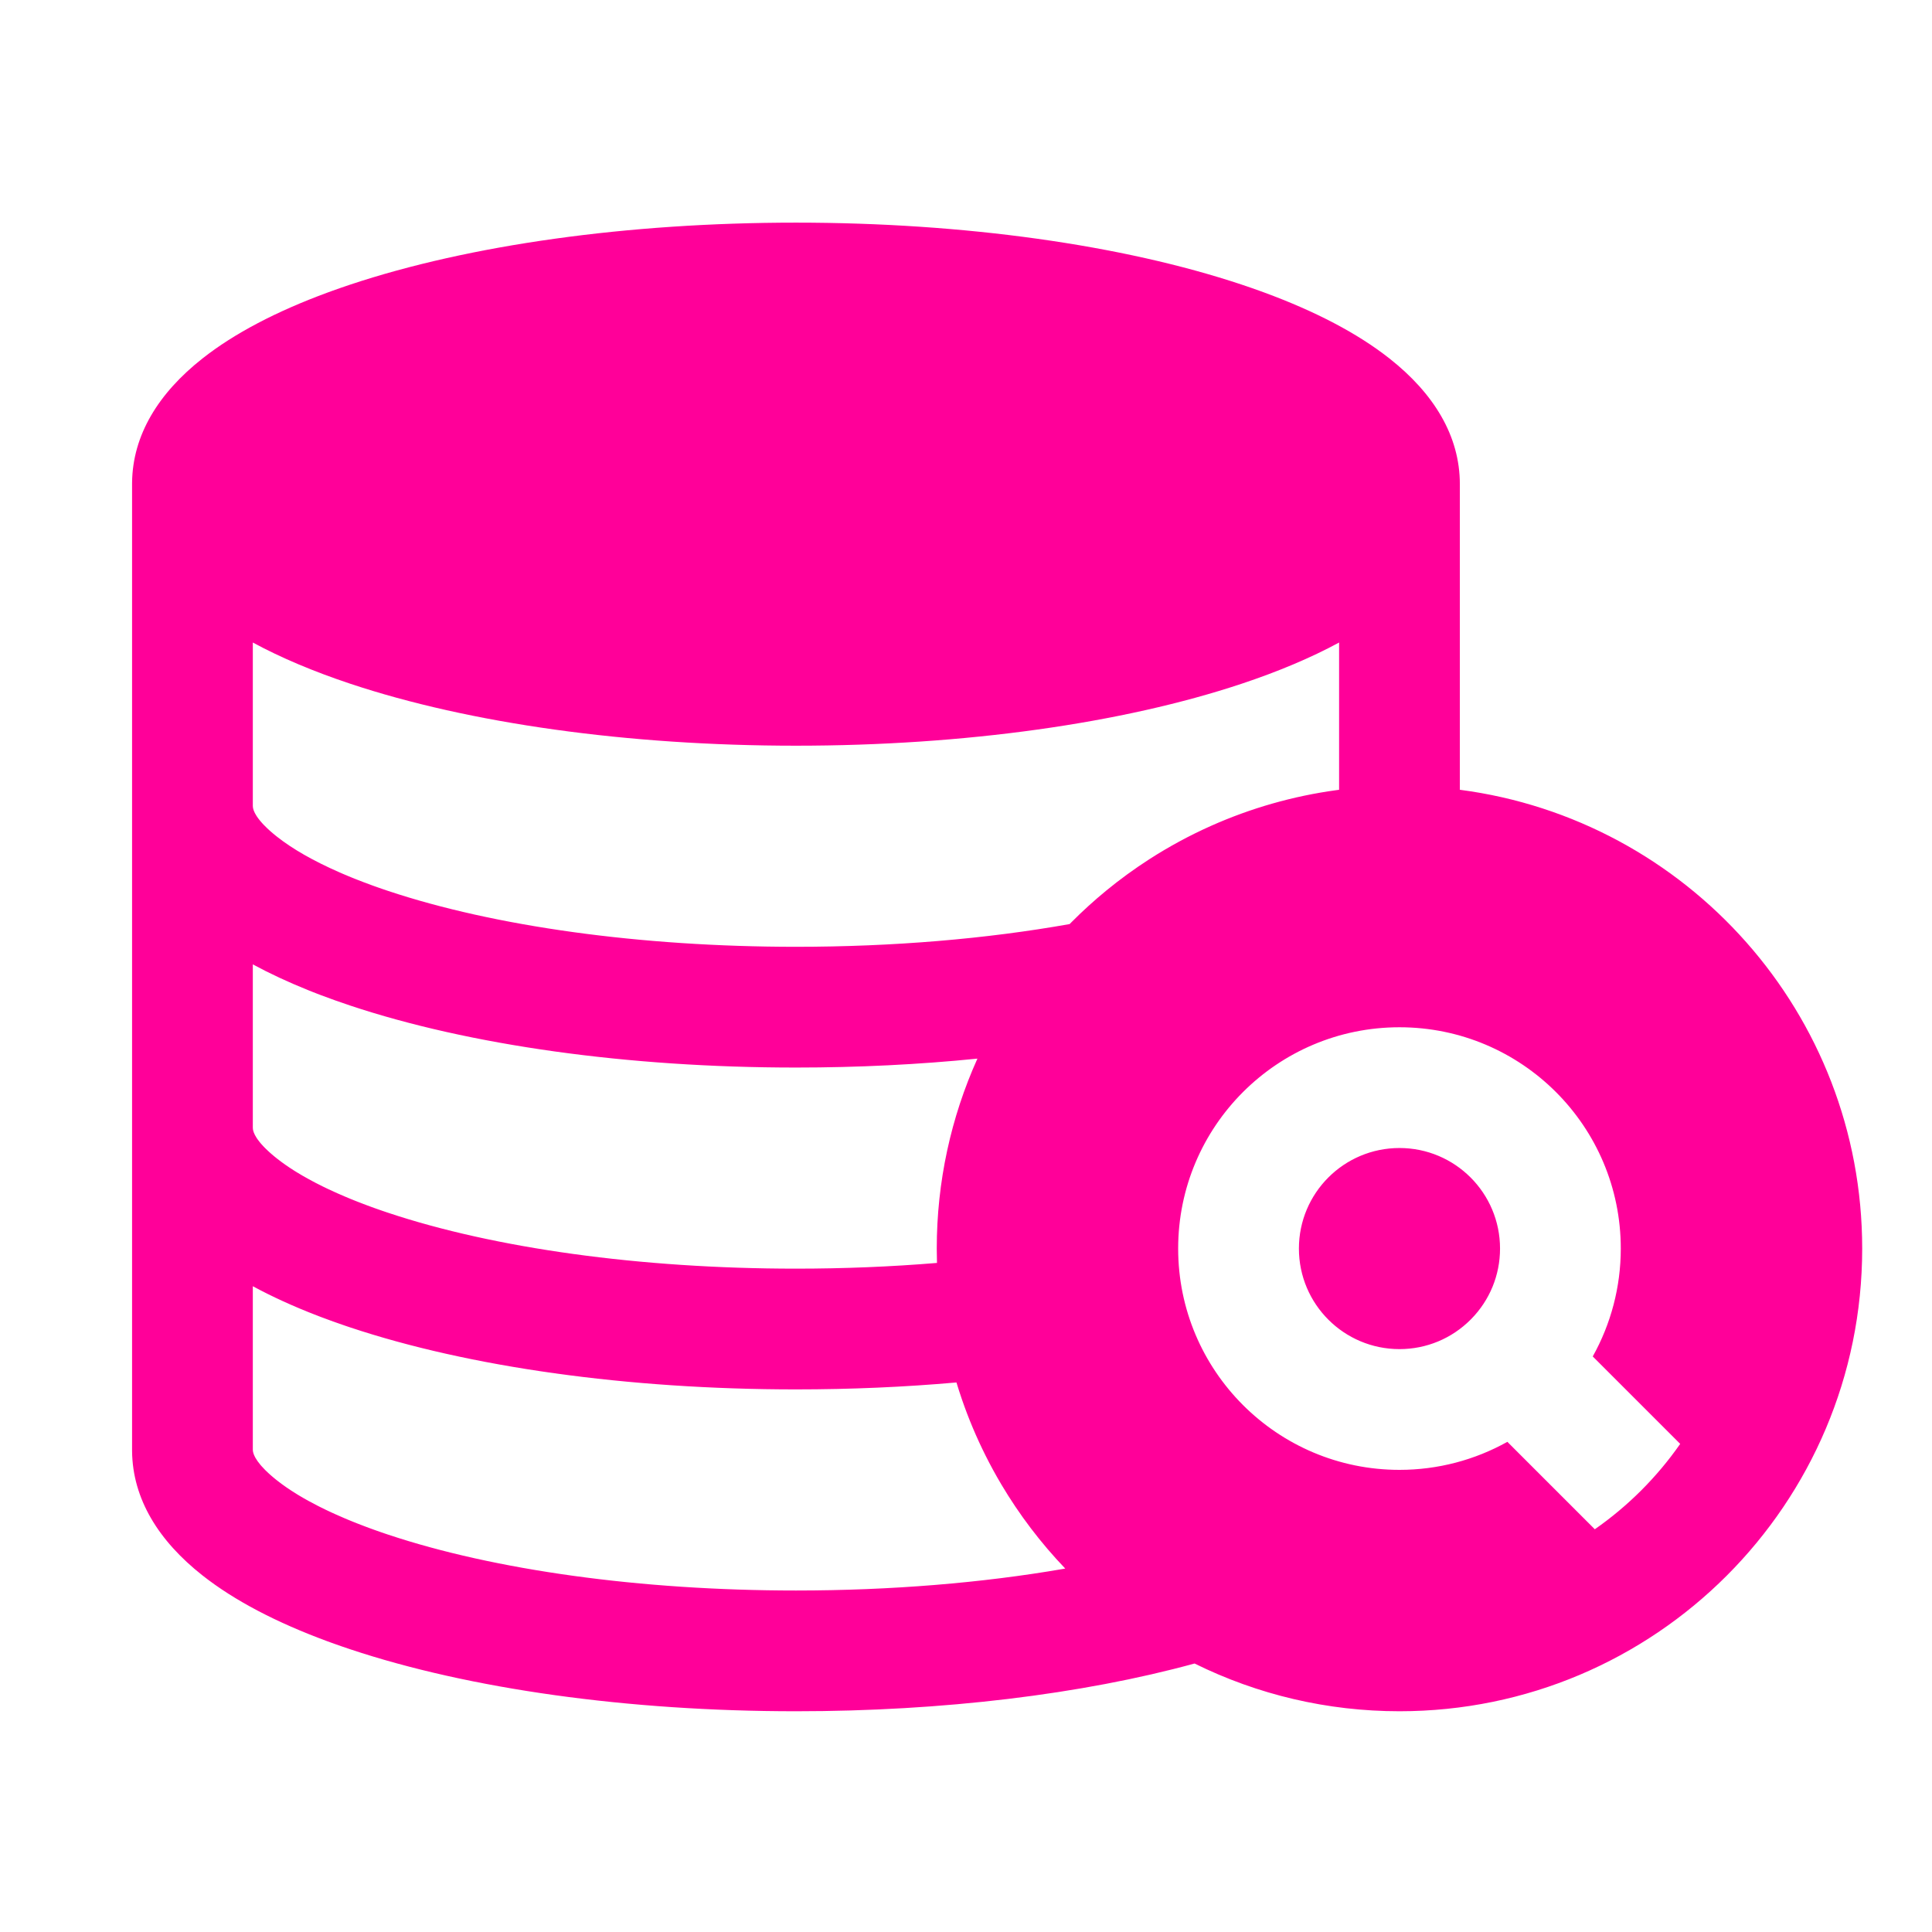
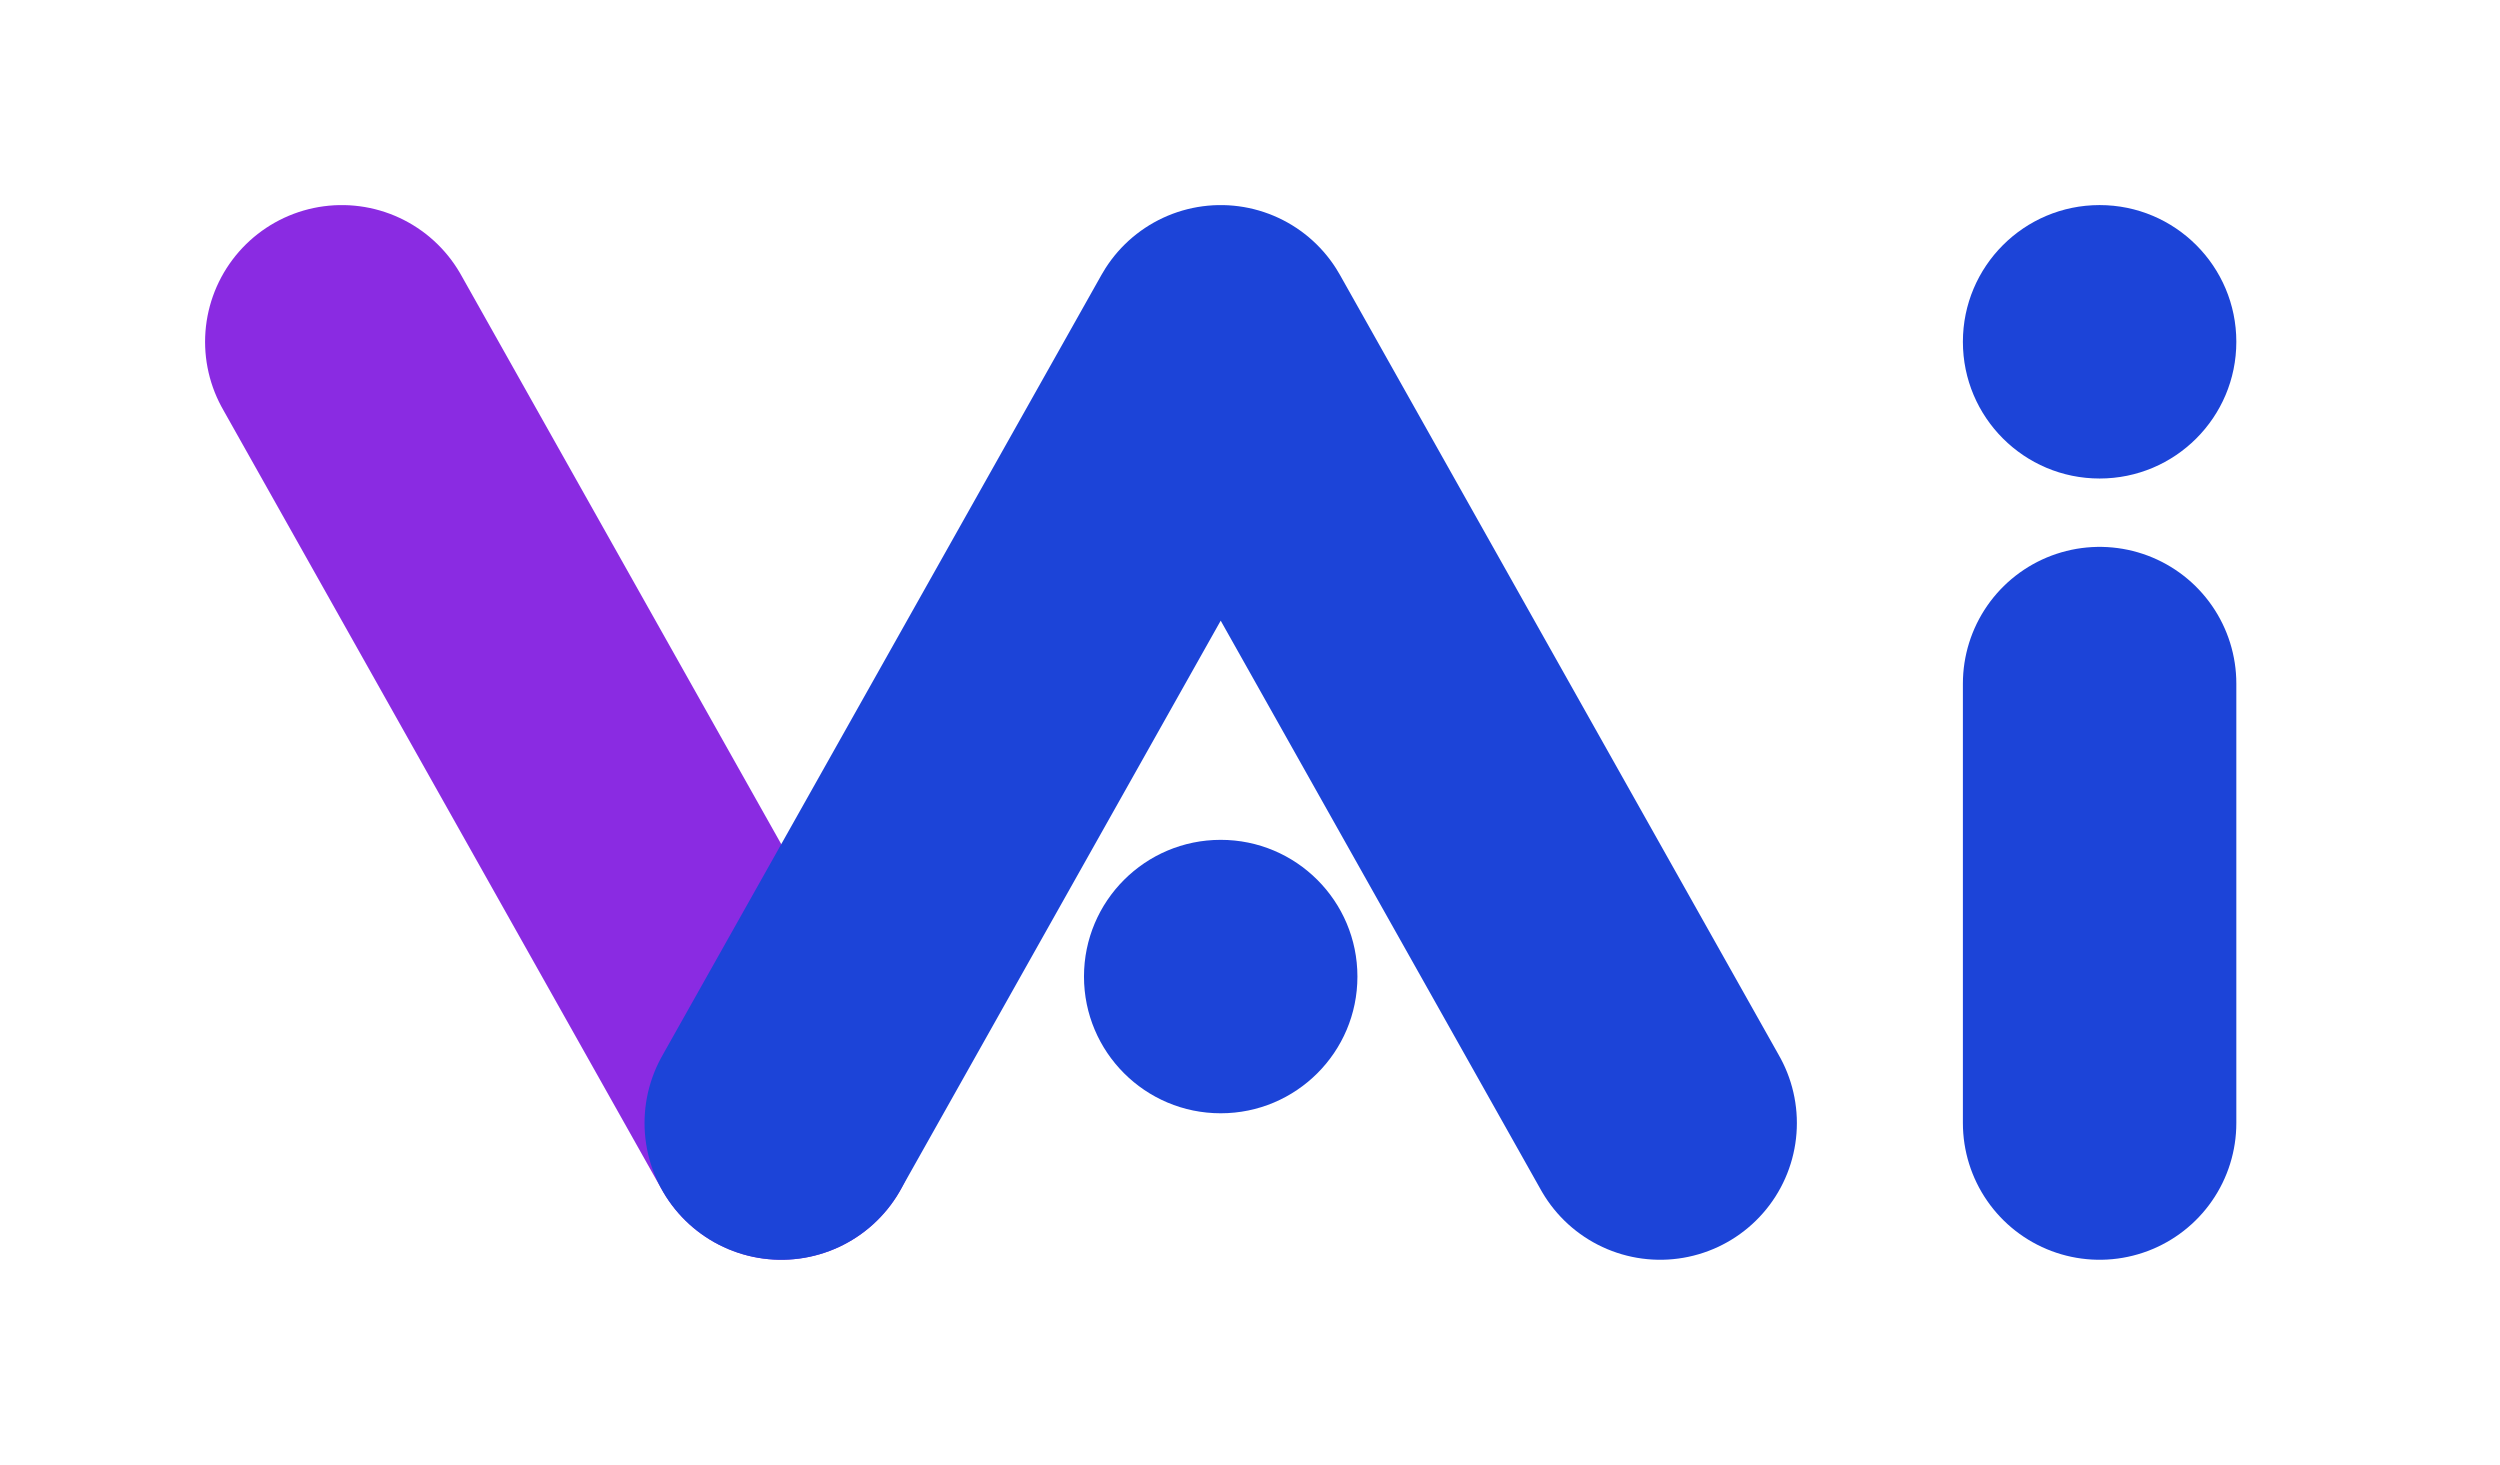
- <svg xmlns="http://www.w3.org/2000/svg" class="icon" viewBox="0 0 1024 1024" version="1.1" width="200" height="200">
-   <path d="M421.875 118c89.239 0 173.203 11.837 236.305 32.87 3.28 1.093 6.5 2.21 9.657 3.35l2.357 0.859c26.973 9.933 49.338 21.597 66.225 34.904 23.535 18.547 37.331 41.018 37.331 66.635l-0.004-0.718 0.004 0.188v162.51C894.078 434.278 987 537.171 987 661.765 987 797.204 877.196 907 741.75 907c-38.19 0-75.165-8.762-108.605-25.303C573.57 898.002 499.7 907 421.875 907c-89.239 0-173.203-11.837-236.305-32.87-3.28-1.093-6.5-2.21-9.657-3.35l-2.357-0.859c-26.973-9.933-49.338-21.597-66.225-34.905-23.3-18.36-37.054-40.568-37.331-65.866V256.618l0.004-0.768c0.273-25.298 14.027-47.505 37.327-65.867 16.887-13.307 39.252-24.971 66.225-34.904l2.357-0.86a414.19 414.19 0 0 1 9.657-3.35C248.672 129.838 332.636 118 421.875 118zM133.999 681.725l0.001 86.657c0 1.057 0.36 2.357 1.167 3.887l0.243 0.443c0.638 1.124 1.508 2.363 2.644 3.712l0.468 0.546c0.563 0.644 1.184 1.31 1.868 2.001l0.6 0.598c0.514 0.502 1.06 1.017 1.639 1.543l0.71 0.637 0.368 0.322 0.759 0.653 0.792 0.664c0.27 0.223 0.545 0.448 0.826 0.675l0.86 0.686c2.993 2.359 6.387 4.709 10.162 7.036l1.272 0.775c0.429 0.258 0.862 0.516 1.3 0.773l1.329 0.771 1.356 0.77 1.383 0.766c1.398 0.766 2.836 1.528 4.315 2.286l1.492 0.757c1.004 0.504 2.025 1.005 3.064 1.505l1.572 0.748c0.529 0.25 1.061 0.498 1.599 0.745l1.624 0.742a246.56 246.56 0 0 0 5.028 2.205l1.727 0.727 0.873 0.362 1.765 0.722 0.892 0.36 1.803 0.715c1.512 0.595 3.05 1.185 4.615 1.77l1.888 0.7 1.913 0.696c0.642 0.231 1.288 0.462 1.937 0.691l1.961 0.686c0.658 0.228 1.32 0.455 1.985 0.681l2.009 0.676C261.908 832.114 339.13 843 421.875 843c50.403 0 98.793-4.035 141.664-11.446l1.061-0.186-0.08-0.083a246.149 246.149 0 0 1-33.772-44.465 245.904 245.904 0 0 1-8.394-15.365 244.693 244.693 0 0 1-12.506-29.72 244.006 244.006 0 0 1-2.911-9.005c-27.528 2.435-56.05 3.682-85.062 3.682-89.239 0-173.203-11.837-236.305-32.87l-2.448-0.824a397.1 397.1 0 0 1-13.058-4.69l-2.299-0.882c-12.308-4.765-23.593-9.909-33.766-15.421zM741.75 544.471c-64.782 0-117.3 52.514-117.3 117.294s52.518 117.294 117.3 117.294c20.388 0 39.979-5.243 57.184-14.86l46.347 46.344a182.266 182.266 0 0 0 45.258-45.254l-46.349-46.345c9.617-17.203 14.86-36.793 14.86-57.18 0-64.779-52.518-117.293-117.3-117.293z m0 64c29.436 0 53.3 23.862 53.3 53.294 0 14.155-5.502 27.36-15.196 37.264l-0.05 0.047-0.373 0.367c-0.14 0.14-0.278 0.281-0.415 0.423l0.425-0.42c-9.953 9.954-23.333 15.613-37.691 15.613-29.436 0-53.3-23.862-53.3-53.294s23.864-53.294 53.3-53.294z m-607.752-97.334l0.002 86.657c0 1.358 0.594 3.12 1.97 5.253l0.319 0.48 0.345 0.492c0.298 0.416 0.624 0.843 0.98 1.283l0.44 0.534 0.468 0.546c0.322 0.368 0.662 0.743 1.023 1.126l0.556 0.58 0.289 0.295 0.6 0.598c0.514 0.502 1.06 1.017 1.639 1.543l0.71 0.636c0.243 0.214 0.49 0.43 0.743 0.648l0.776 0.659c0.264 0.221 0.534 0.444 0.809 0.67l0.843 0.68 0.434 0.343c2.66 2.097 5.638 4.187 8.918 6.26l1.244 0.777c4.194 2.586 8.858 5.143 13.966 7.652l1.545 0.751 1.572 0.748a240.411 240.411 0 0 0 9.111 4.056l1.74 0.725 0.88 0.362 1.777 0.72 0.898 0.358 1.815 0.713c1.219 0.474 2.454 0.946 3.705 1.414l1.888 0.7 0.954 0.349 1.925 0.693 1.949 0.689 1.973 0.683 1.997 0.679 1.007 0.337c56.1 18.699 133.323 29.586 216.067 29.586 25.497 0 50.549-1.028 74.743-3.032a244.642 244.642 0 0 1-0.118-7.615c0-35.321 7.51-69.501 21.556-100.676-30.875 3.12-63.193 4.735-96.181 4.735-89.239 0-173.203-11.838-236.305-32.87a401.903 401.903 0 0 1-15.506-5.515l-2.299-0.881c-0.762-0.295-1.52-0.592-2.275-0.89l-2.252-0.898c-10.56-4.258-20.327-8.804-29.24-13.633z m575.753-170.588c-14.899 8.072-32.183 15.354-51.571 21.817-63.102 21.032-147.066 32.87-236.305 32.87s-173.203-11.838-236.305-32.87c-19.388-6.463-36.672-13.745-51.57-21.817v86.657c0 1.358 0.594 3.12 1.97 5.253l0.319 0.48 0.345 0.492 0.371 0.504c0.193 0.256 0.395 0.515 0.609 0.78l0.44 0.533 0.468 0.546 0.497 0.557c0.085 0.094 0.172 0.188 0.26 0.283l0.54 0.575c0.556 0.58 1.156 1.178 1.804 1.792l0.663 0.62c0.113 0.104 0.227 0.21 0.343 0.314l0.71 0.637 0.368 0.323 0.759 0.653 0.392 0.33 0.809 0.67c0.413 0.337 0.838 0.679 1.277 1.024 8.149 6.422 19.265 12.78 32.953 18.78l1.689 0.734c0.85 0.366 1.711 0.73 2.581 1.093l1.753 0.723 0.885 0.36 1.79 0.718a307.437 307.437 0 0 0 8.362 3.177l1.925 0.693 1.949 0.688 1.973 0.684 1.997 0.678 1.007 0.338c56.1 18.699 133.323 29.586 216.067 29.586 51.494 0 101.043-4.199 145.052-12.047a92.866 92.866 0 0 1 1.09-1.106l-0.292 0.294a247.187 247.187 0 0 1 18.6-16.92 245.81 245.81 0 0 1 23.027-16.754 244.71 244.71 0 0 1 32.317-17.475 244.1 244.1 0 0 1 66.656-19.02l1.425-0.189z" fill="#ff0099" />
+ <svg xmlns="http://www.w3.org/2000/svg" width="256" height="150" viewBox="0 0 256 150" fill="none">
+   <defs>
+     <style>
+       .heavy-stroke {
+         stroke-linecap: round;
+         stroke-linejoin: round;
+         stroke-width: 28px;
+         fill: none;
+       }
+       .blue-fill {
+         fill: #1C44D8;
+       }
+     </style>
+   </defs>
+   <line x1="35" y1="35" x2="80" y2="115" stroke="#8A2BE2" class="heavy-stroke" />
+   <polyline points="80,115 125,35 170,115" stroke="#1C44D8" class="heavy-stroke" />
+   <circle cx="125" cy="100" r="14" class="blue-fill" />
+   <line x1="215" y1="70" x2="215" y2="115" stroke="#1C44D8" class="heavy-stroke" />
+   <circle cx="215" cy="35" r="14" class="blue-fill" />
</svg>
